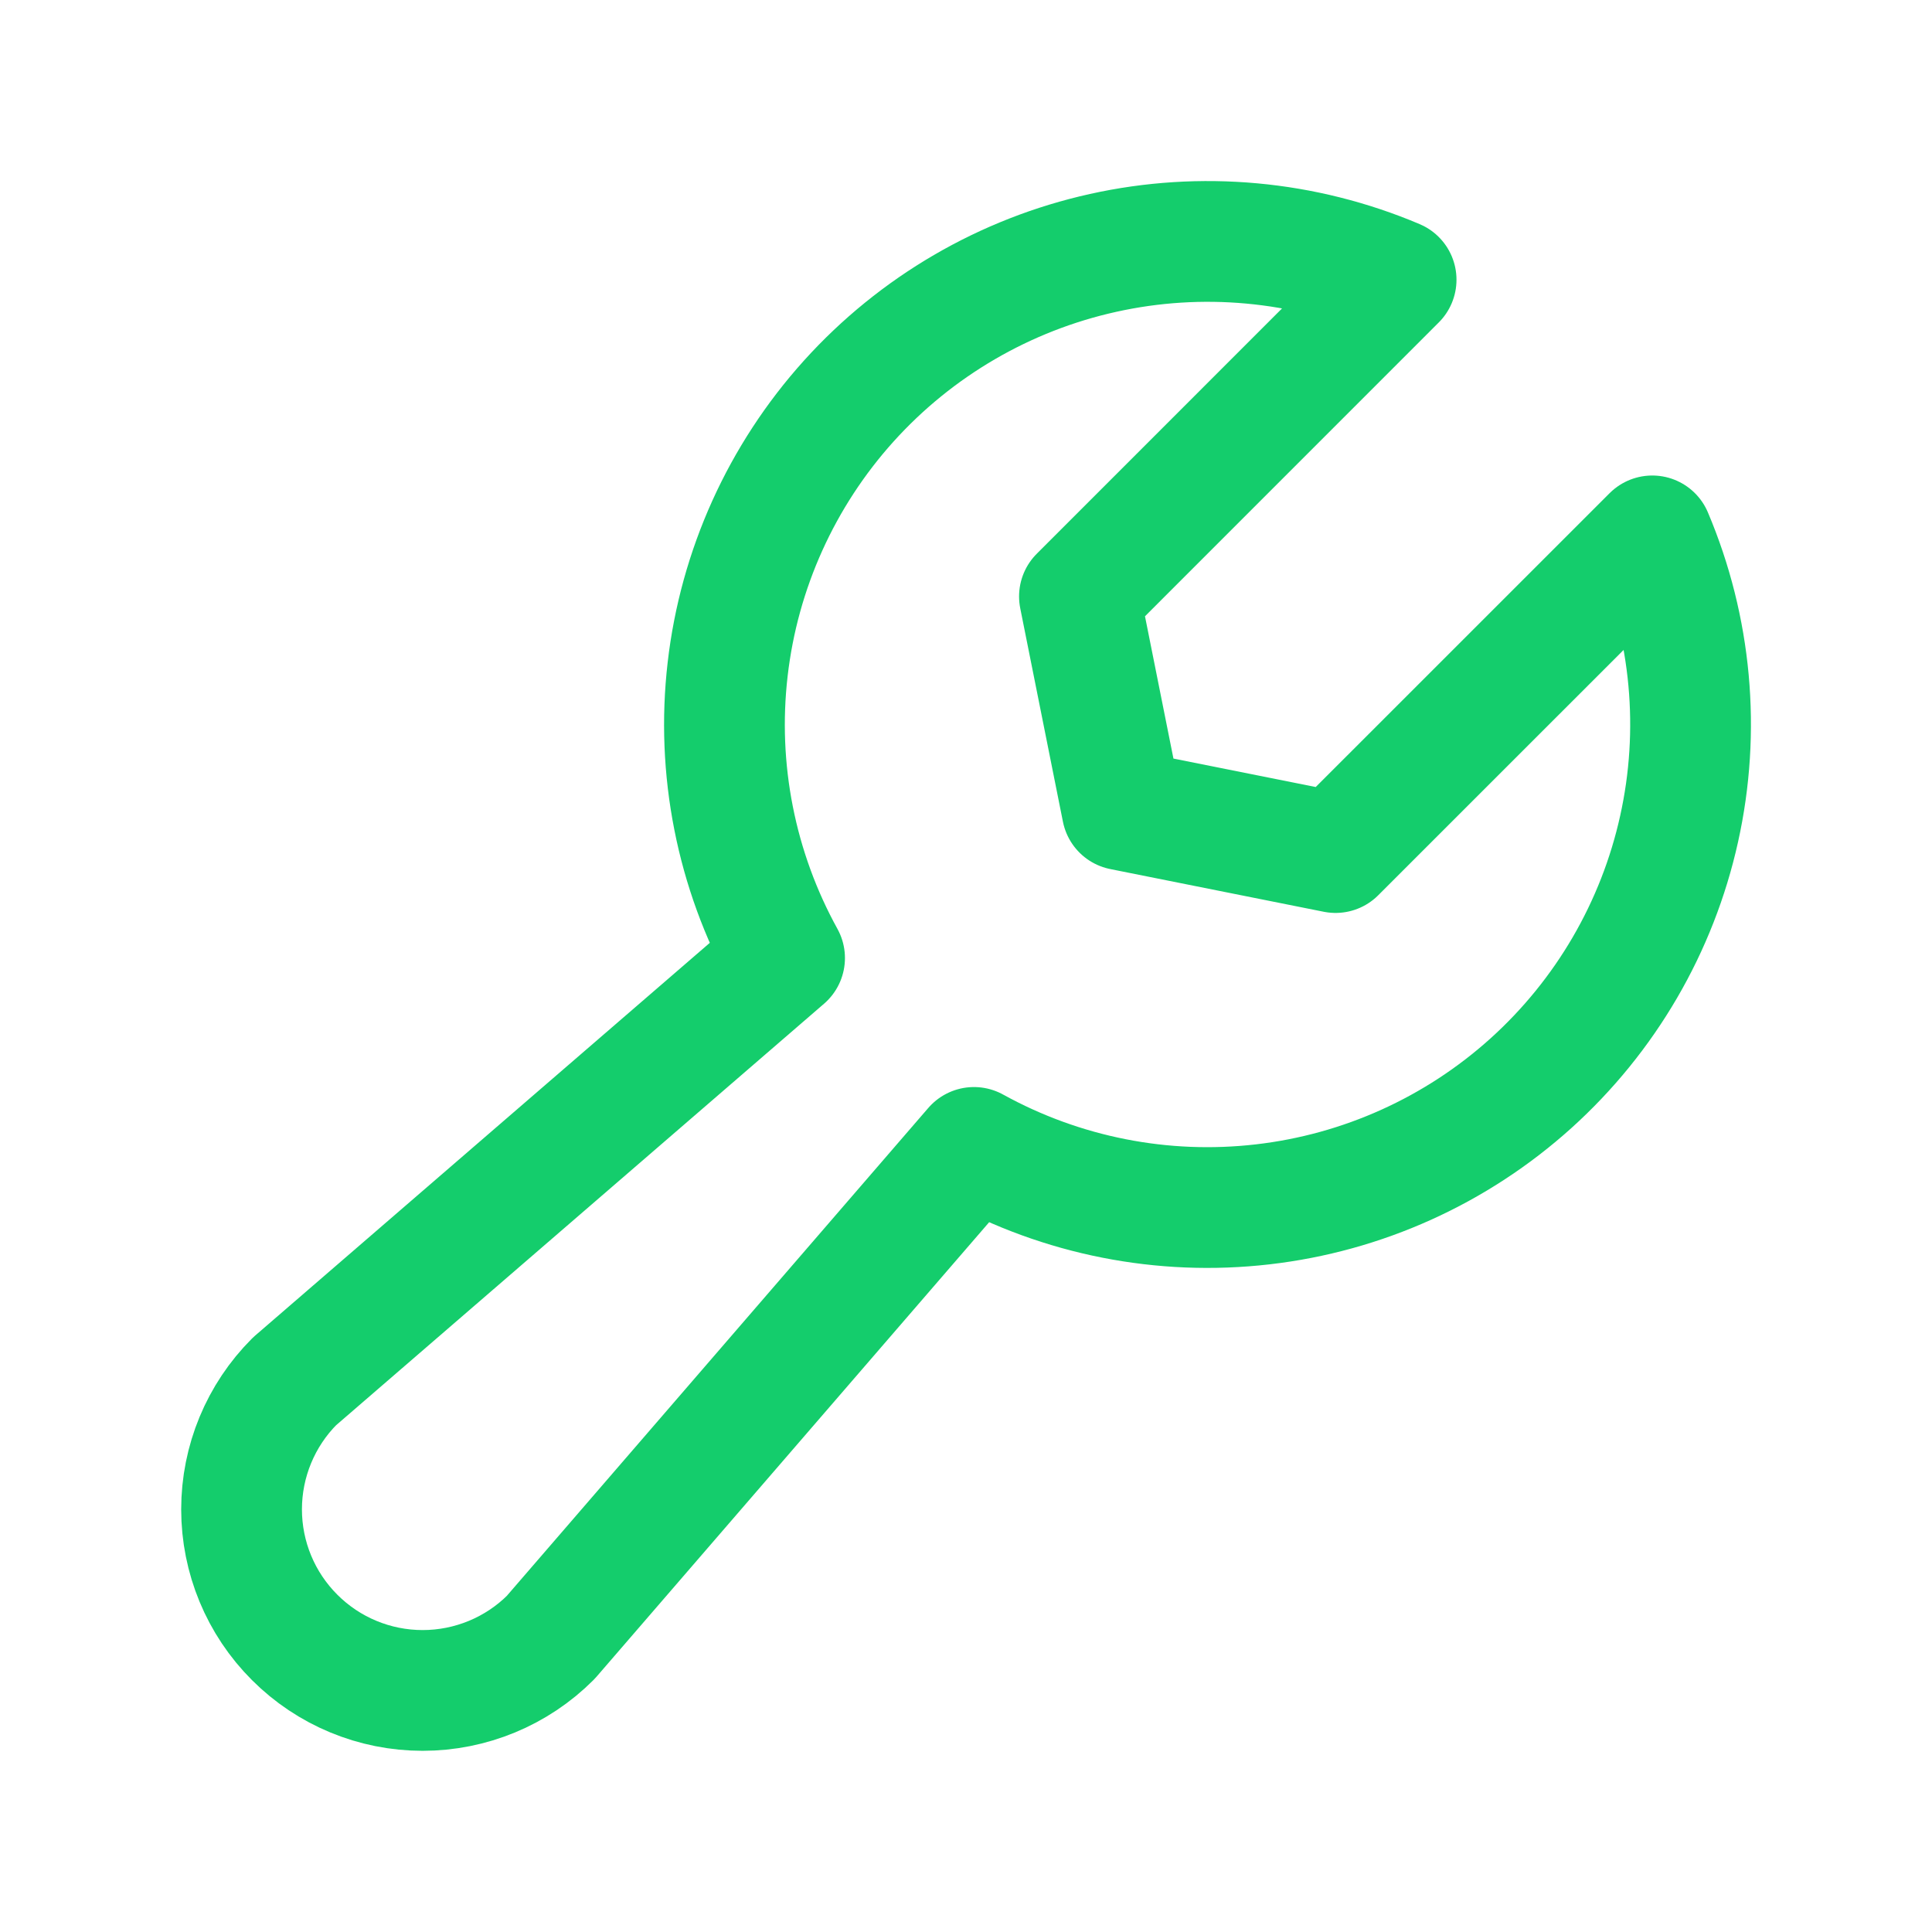
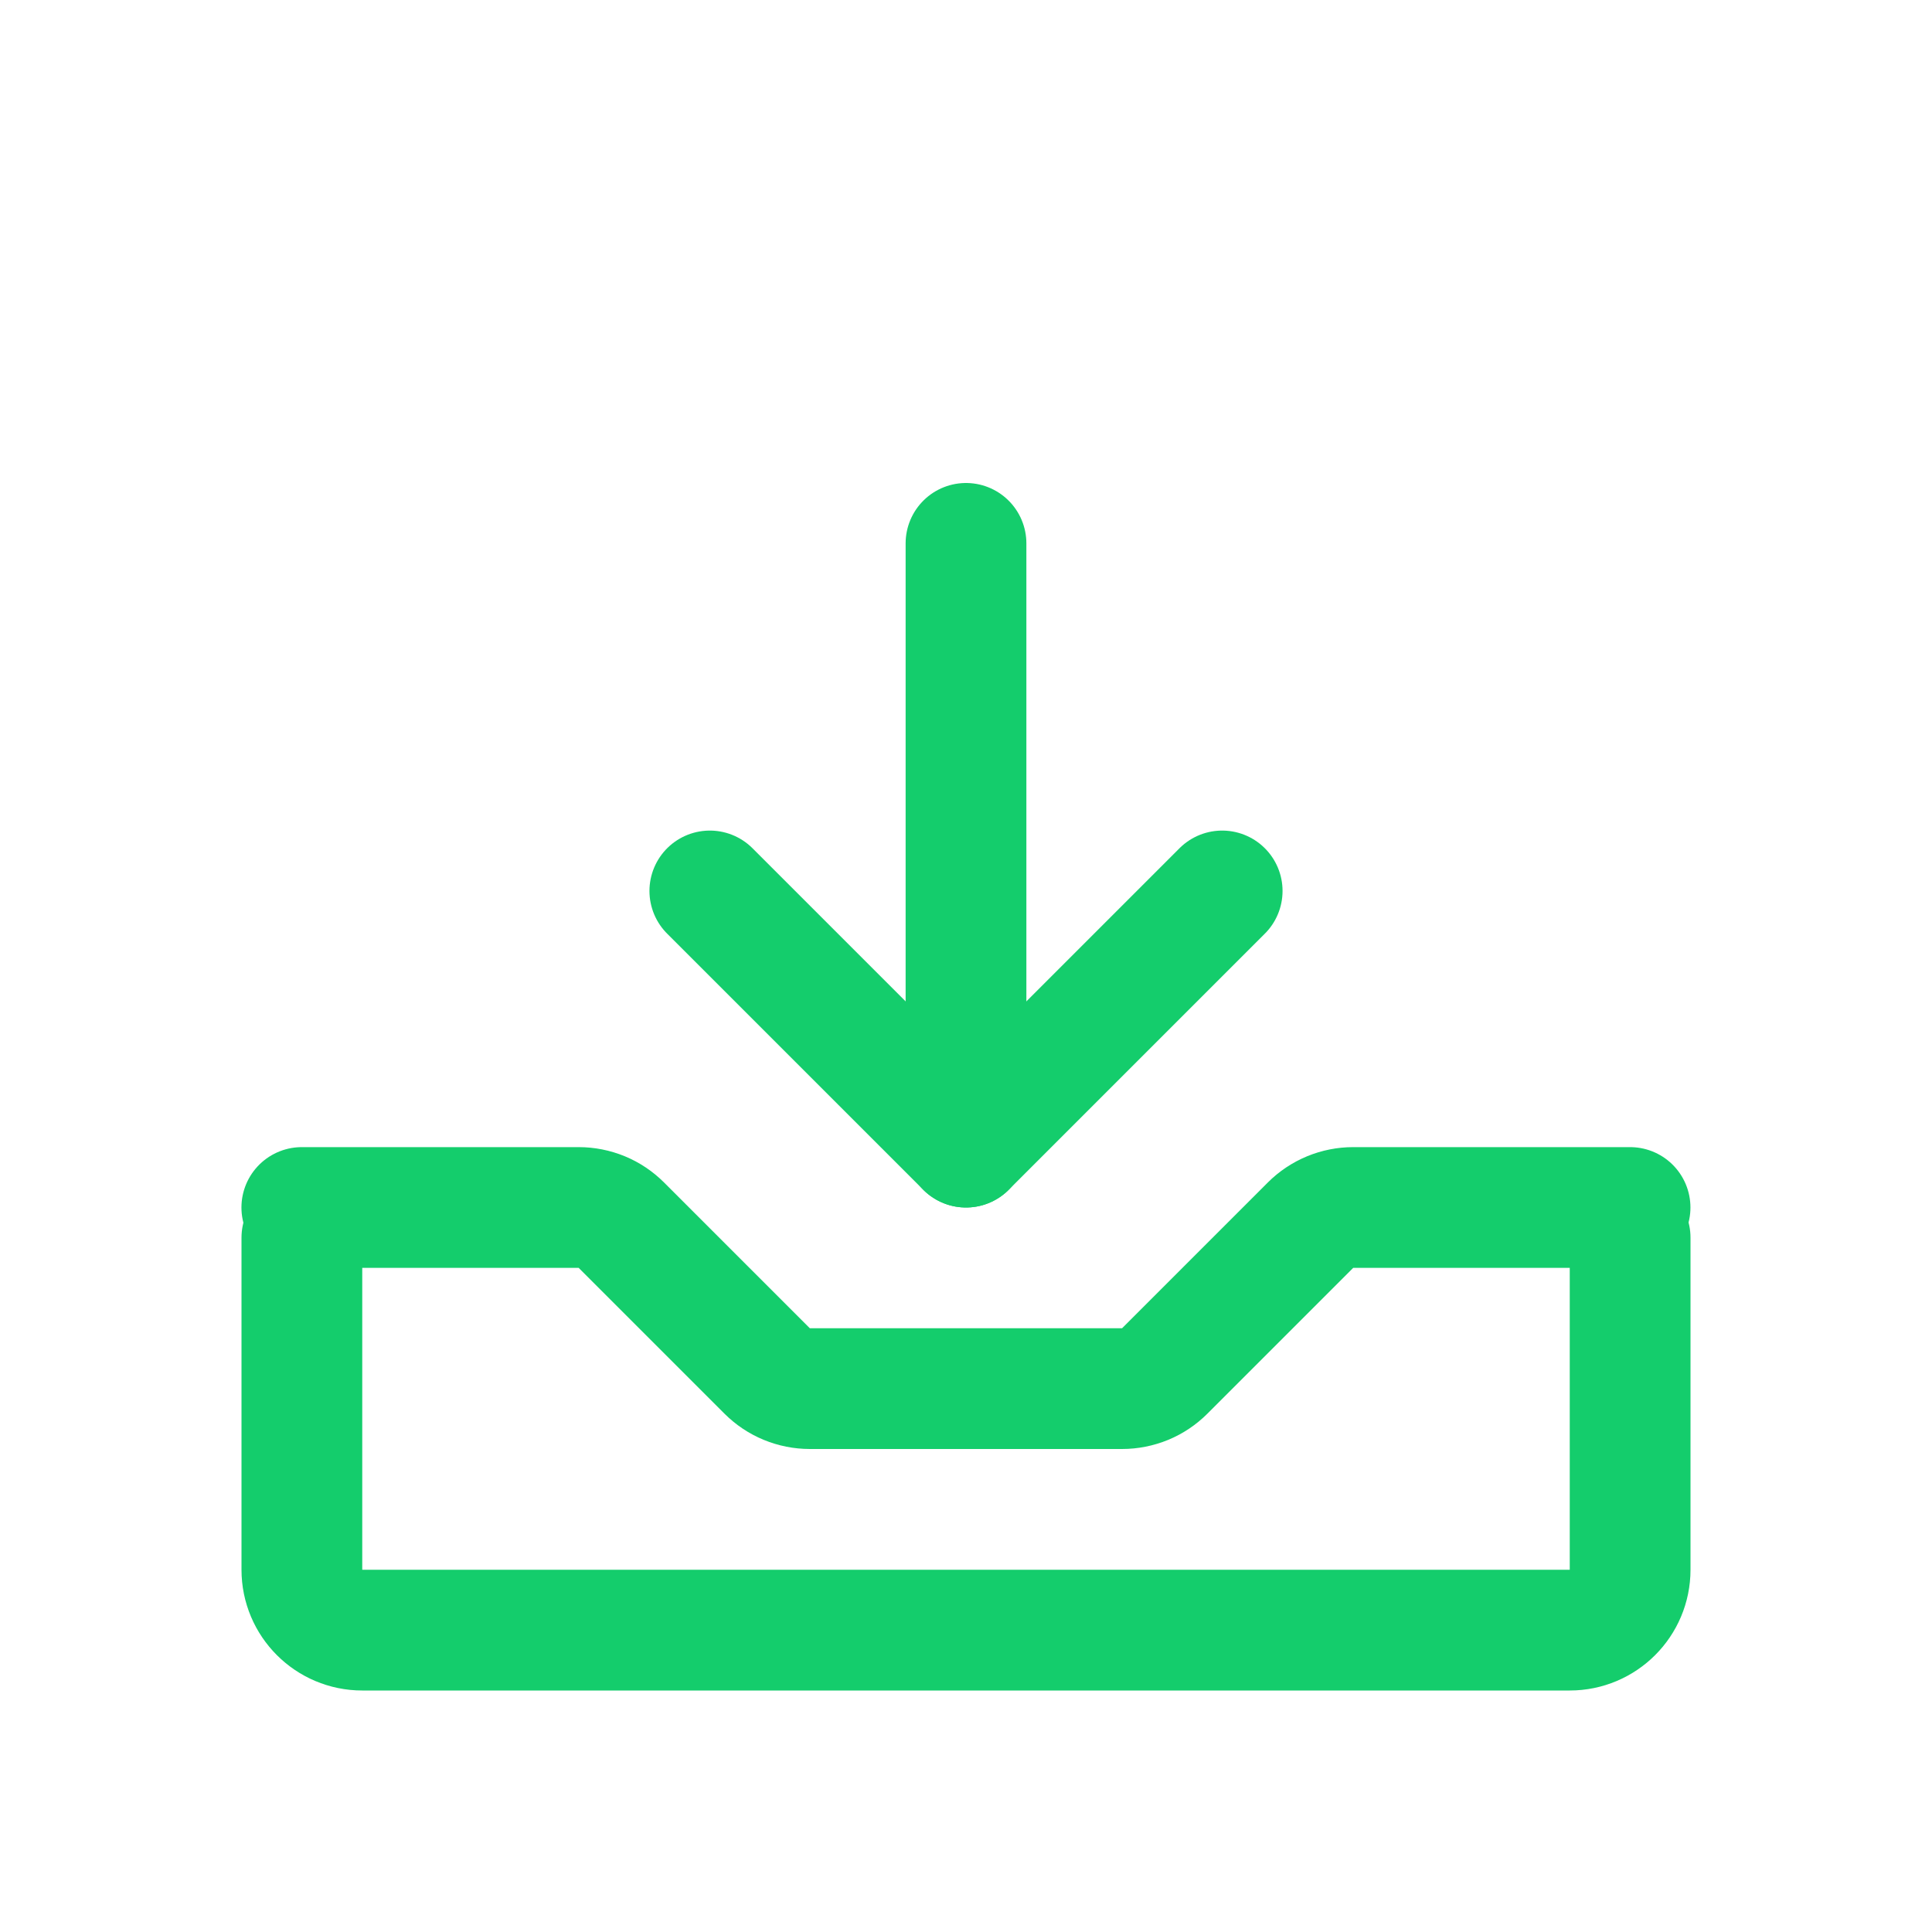
<svg xmlns="http://www.w3.org/2000/svg" width="32" height="32" viewBox="0 0 32 32" fill="none">
-   <path d="M23.124 4.633L17.879 9.879L18.586 13.414L22.121 14.121L27.367 8.876L27.367 8.876C28.016 10.408 28.172 12.105 27.811 13.73C27.451 15.355 26.593 16.827 25.357 17.942C24.121 19.056 22.568 19.758 20.914 19.948C19.261 20.139 17.589 19.809 16.132 19.005L16.132 19.005L9.121 27.121C8.559 27.683 7.796 27.999 7 27.999C6.205 27.999 5.442 27.683 4.88 27.12C4.317 26.558 4.001 25.795 4.001 25C4.001 24.204 4.317 23.441 4.879 22.879L12.995 15.868L12.995 15.868C12.191 14.411 11.861 12.739 12.052 11.086C12.242 9.432 12.944 7.879 14.058 6.643C15.173 5.407 16.645 4.549 18.27 4.189C19.895 3.828 21.592 3.984 23.124 4.633L23.124 4.633Z" stroke="#14CD6C" stroke-width="2" stroke-linecap="round" stroke-linejoin="round" />
+   <path d="M27 20.5V26C27 26.552 26.552 27 26 27H6C5.448 27 5 26.552 5 26V20.5" stroke="url(#paint0_linear_116_1897)" stroke-width="2" stroke-linecap="round" stroke-linejoin="round" />
+   <path d="M11.757 14.757L16 19L20.243 14.757" stroke="url(#paint1_linear_116_1897)" stroke-width="2" stroke-linecap="round" stroke-linejoin="round" />
+   <path d="M16 9V19" stroke="url(#paint2_linear_116_1897)" stroke-width="2" stroke-linecap="round" stroke-linejoin="round" />
+   <path d="M4.999 20H9.585C9.716 20 9.846 20.026 9.968 20.076C10.089 20.126 10.199 20.2 10.292 20.293L12.706 22.707C12.799 22.8 12.909 22.874 13.031 22.924C13.152 22.974 13.282 23 13.414 23H18.585C18.716 23 18.846 22.974 18.968 22.924C19.089 22.874 19.199 22.8 19.292 22.707L21.706 20.293C21.799 20.2 21.91 20.126 22.031 20.076C22.152 20.026 22.282 20 22.413 20H26.999" stroke="url(#paint3_linear_116_1897)" stroke-width="2" stroke-linecap="round" stroke-linejoin="round" />
+   <defs>
+     <linearGradient id="paint0_linear_116_1897" x1="5.867" y1="16" x2="25.215" y2="16.053" gradientUnits="userSpaceOnUse">
+       <stop stop-color="#14CD6C" />
+       <stop offset="1" stop-color="#14CD6C" />
+     </linearGradient>
+     <linearGradient id="paint1_linear_116_1897" x1="12.092" y1="16.879" x2="19.554" y2="16.92" gradientUnits="userSpaceOnUse">
+       <stop stop-color="#14CD6C" />
+       <stop offset="1" stop-color="#14CD6C" />
+     </linearGradient>
+     <linearGradient id="paint2_linear_116_1897" x1="16.039" y1="14" x2="16.919" y2="14" gradientUnits="userSpaceOnUse">
+       <stop stop-color="#14CD6C" />
+       <stop offset="1" stop-color="#14CD6C" />
+     </linearGradient>
+     <linearGradient id="paint3_linear_116_1897" x1="5.866" y1="21.5" x2="25.207" y2="21.891" gradientUnits="userSpaceOnUse">
+       <stop stop-color="#14CD6C" />
+       <stop offset="1" stop-color="#14CD6C" />
+     </linearGradient>
+   </defs>
</svg>
